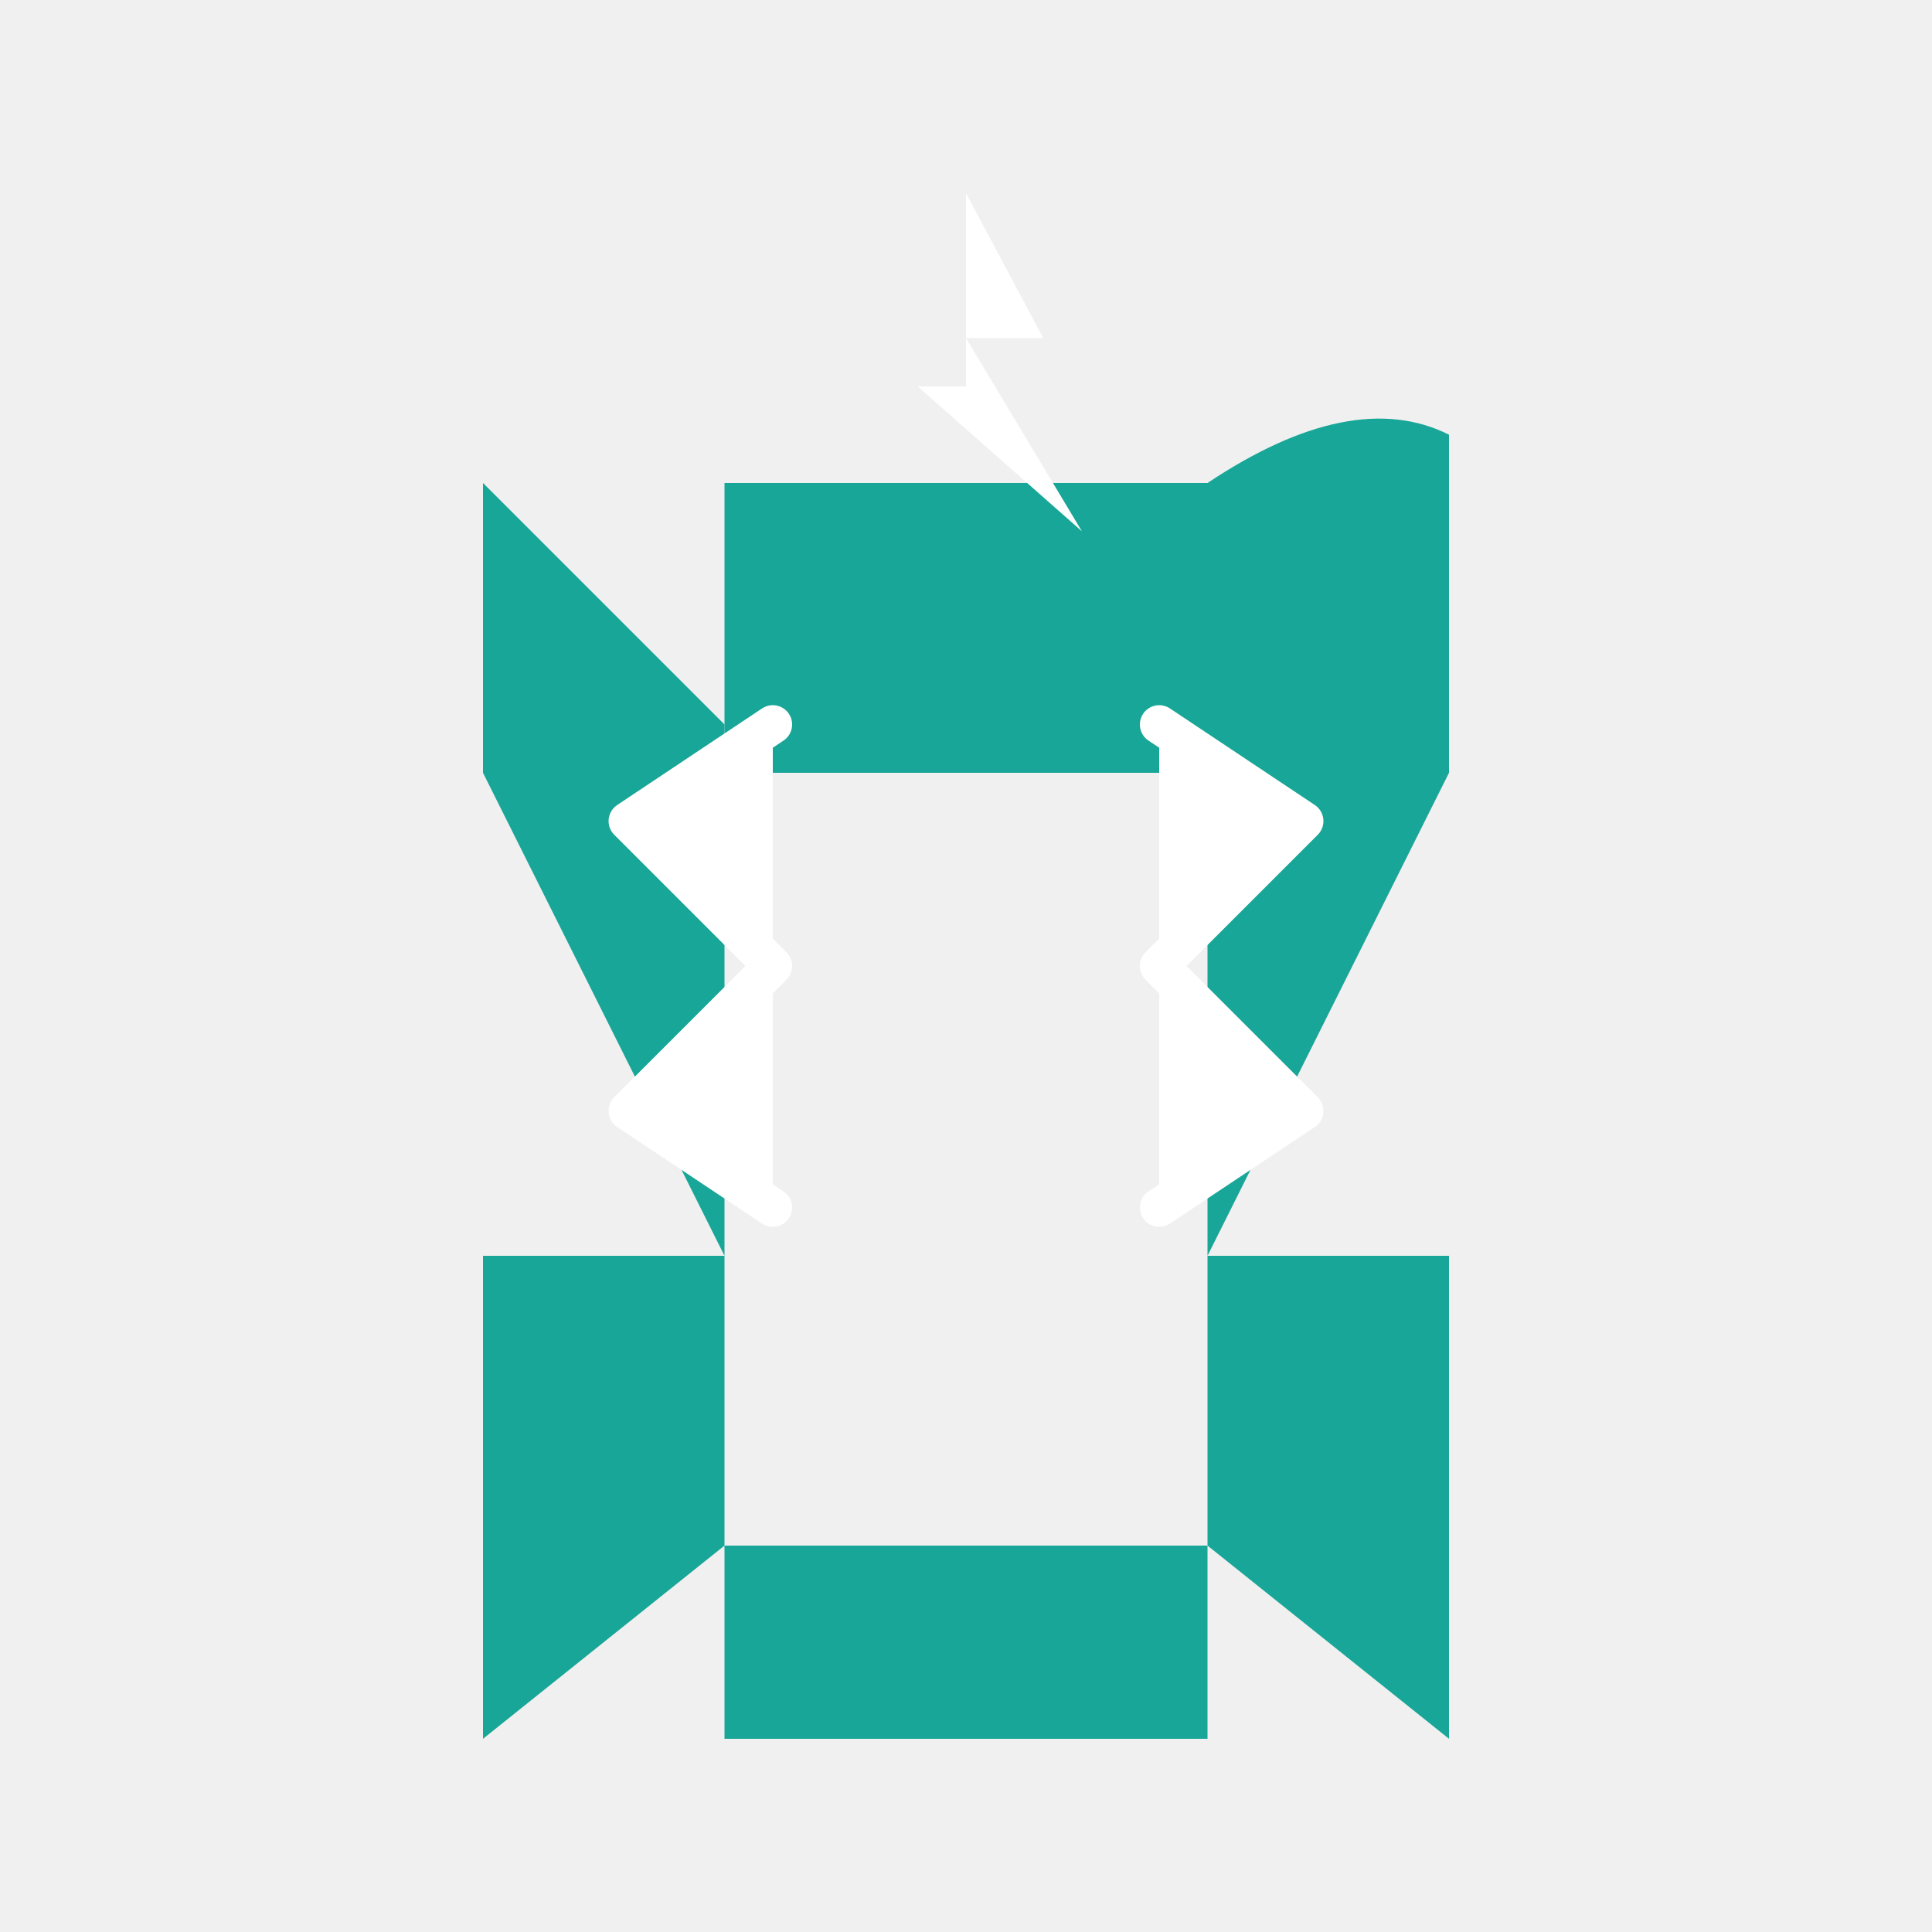
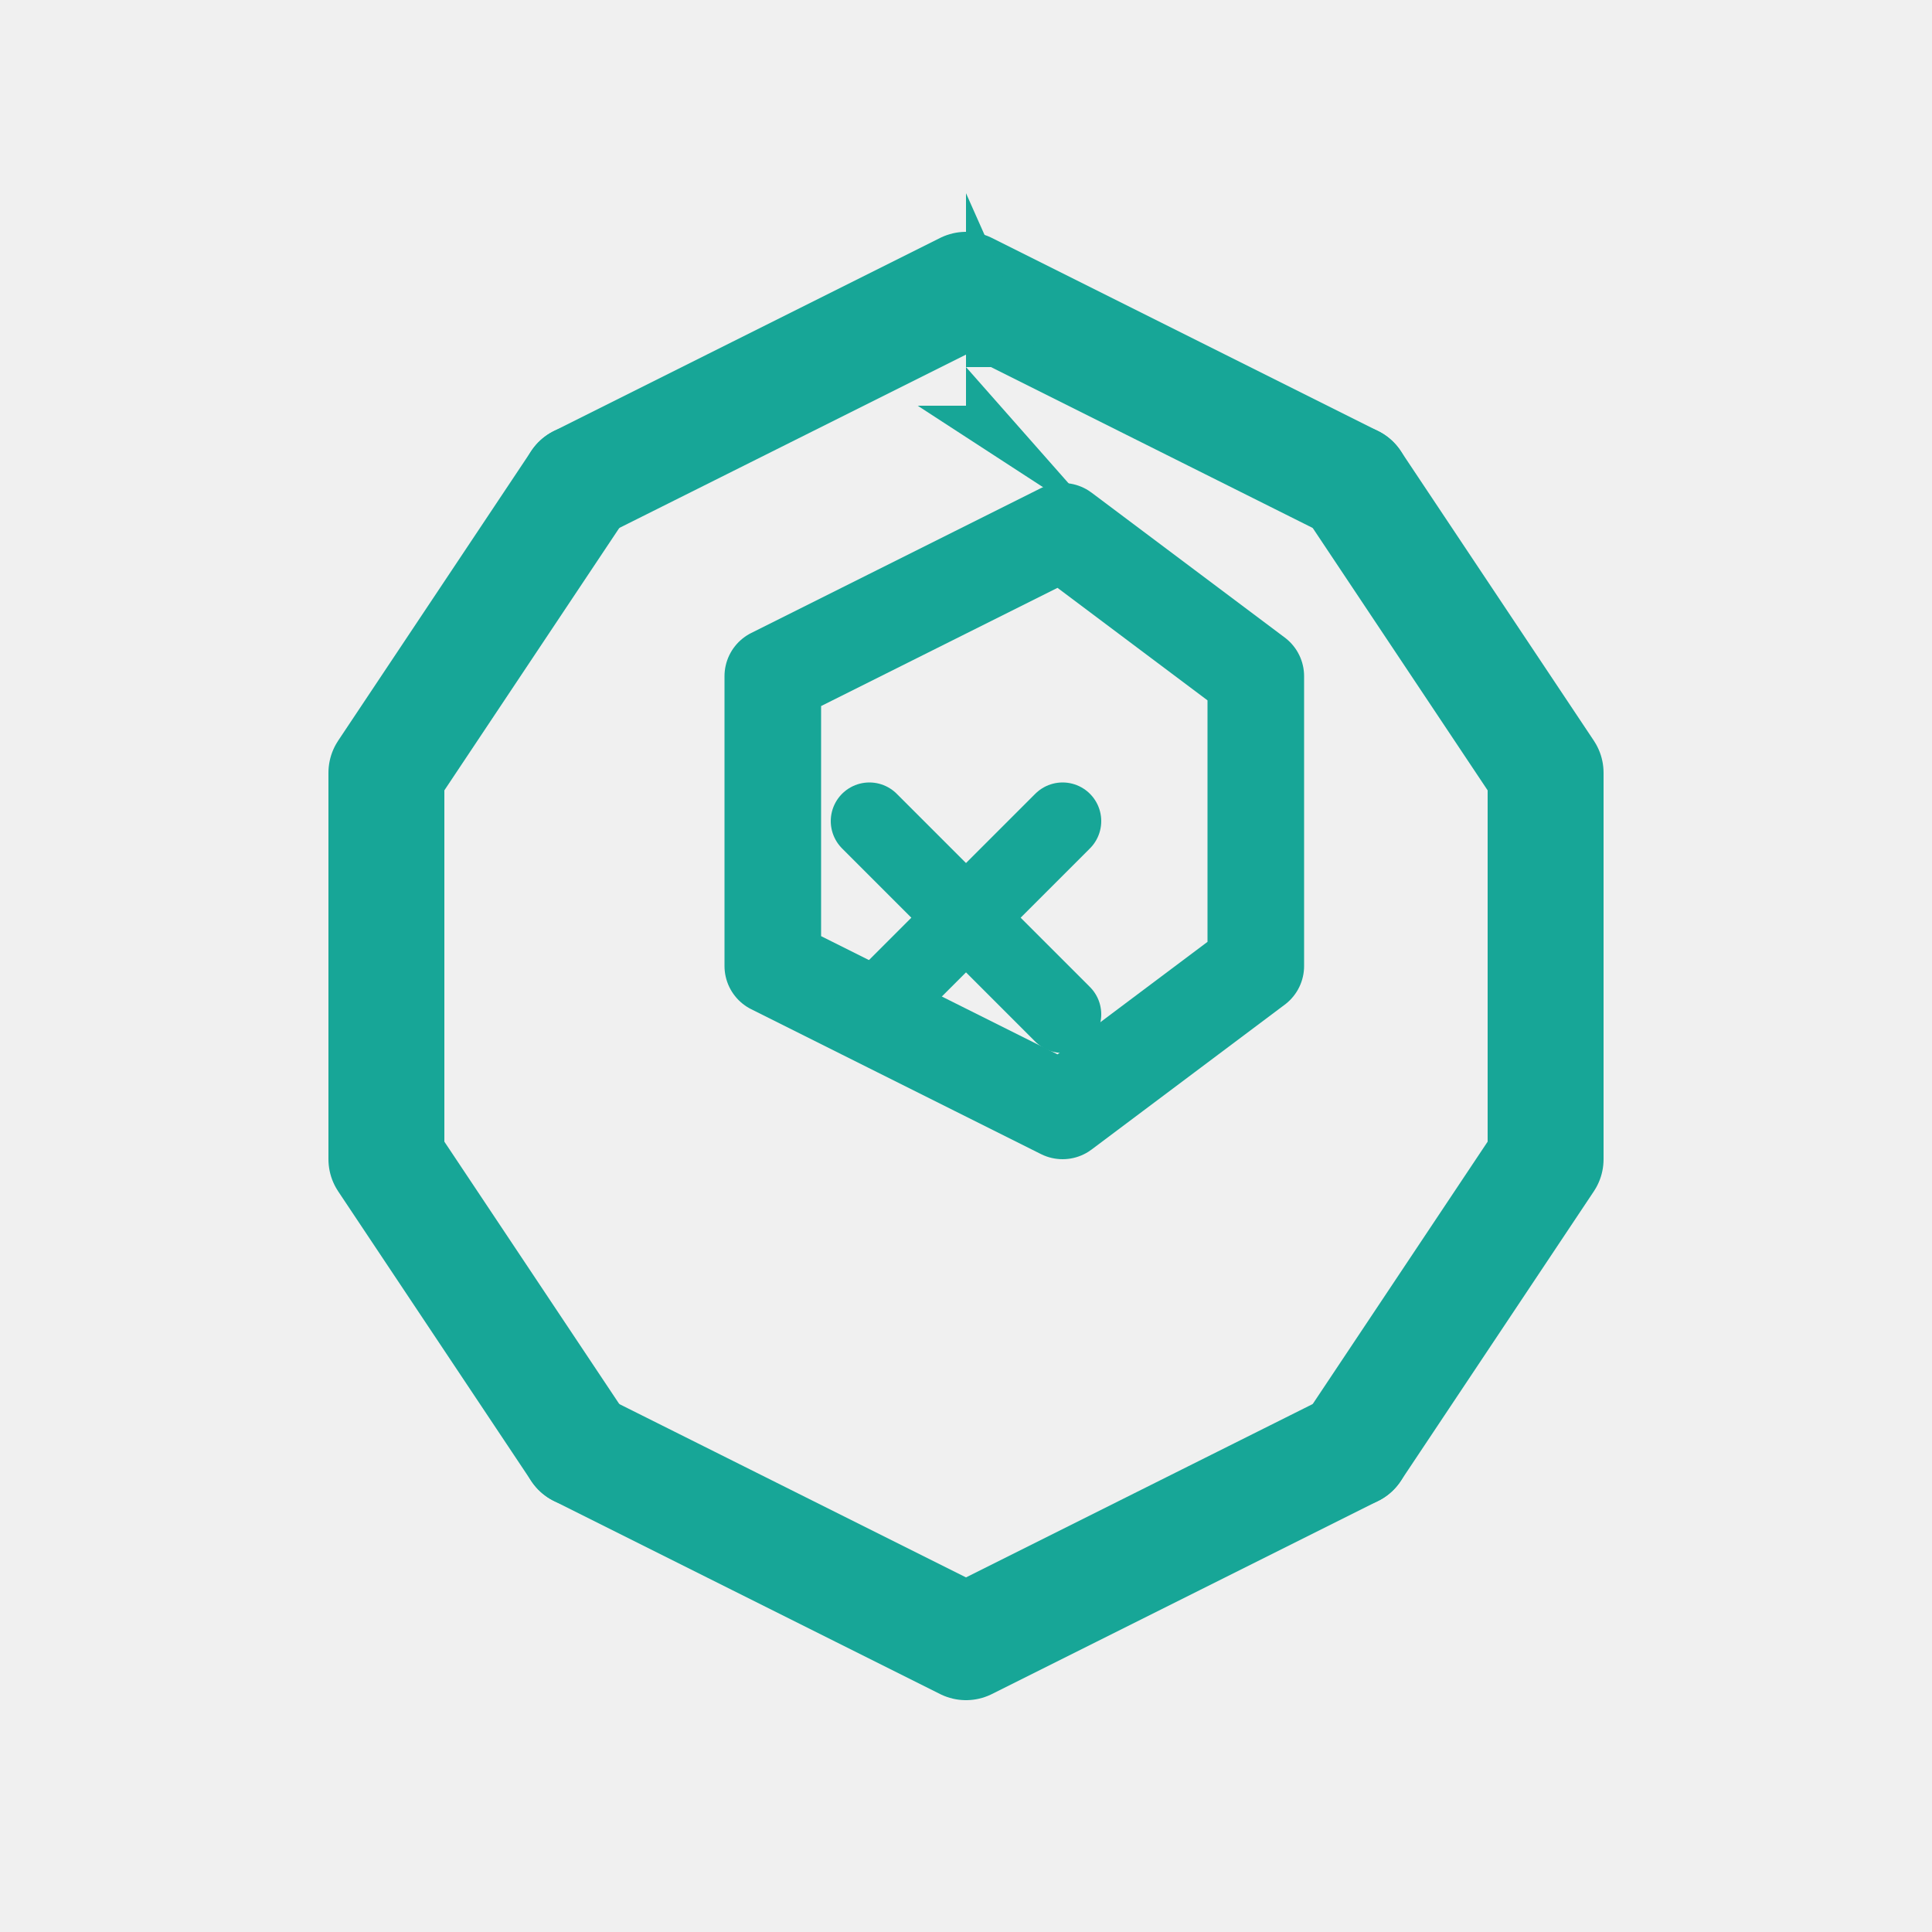
<svg xmlns="http://www.w3.org/2000/svg" viewBox="0 0 200 200" fill="none">
-   <defs>
-     <style>
-       .logo-teal { fill: #17a697; }
-       .logo-white { fill: white; }
-     </style>
-   </defs>
-   <path class="logo-teal" d="M 50 80 L 50 50 L 75 75 L 75 130 Z" />
-   <path class="logo-teal" d="M 150 80 L 150 50 L 125 75 L 125 130 Z" />
-   <path class="logo-teal" d="M 75 50 L 125 50 Q 140 40 150 45 L 150 80 L 75 80 Z" />
-   <path class="logo-teal" d="M 50 130 L 75 130 L 75 160 L 50 180 Z" />
-   <path class="logo-teal" d="M 150 130 L 125 130 L 125 160 L 150 180 Z" />
-   <path class="logo-teal" d="M 75 160 L 125 160 L 125 180 L 75 180 Z" />
-   <g transform="translate(100, 100)">
-     <path class="logo-white" d="M -20 -25 L -35 -15 L -20 0 L -35 15 L -20 25" stroke="white" stroke-width="4" fill="none" stroke-linecap="round" stroke-linejoin="round" />
-     <path class="logo-white" d="M 20 -25 L 35 -15 L 20 0 L 35 15 L 20 25" stroke="white" stroke-width="4" fill="none" stroke-linecap="round" stroke-linejoin="round" />
+   <g stroke="#17a697" stroke-width="12" stroke-linecap="round" stroke-linejoin="round" fill="none">
+     <path d="M 60 50 L 100 30 L 140 50" />
+     <path d="M 140 50 L 160 80 L 160 120 L 140 150" />
+     <path d="M 140 150 L 100 170 L 60 150" />
+     <path d="M 60 150 L 40 120 L 40 80 L 60 50" />
  </g>
-   <g transform="translate(100, 35)">
-     <path class="logo-white" d="M 0 -15 L 8 0 L 0 0 L 12 20 L -5 5 L 0 5 Z" />
+   <g stroke="#17a697" stroke-width="10" stroke-linecap="round" stroke-linejoin="round" fill="none">
+     <path d="M 80 70 L 110 55 L 130 70 L 130 100 L 110 115 L 80 100 Z" />
+   </g>
+   <g stroke="#17a697" stroke-width="8" stroke-linecap="round" stroke-linejoin="round" fill="none">
+     <path d="M 90 85 L 100 95 L 90 105" />
+     <path d="M 110 85 L 100 95 L 110 105" />
+   </g>
+   <g fill="#17a697">
+     <path d="M 100 20 L 108 38 L 100 38 L 115 55 L 95 42 L 100 42 Z" />
  </g>
</svg>
